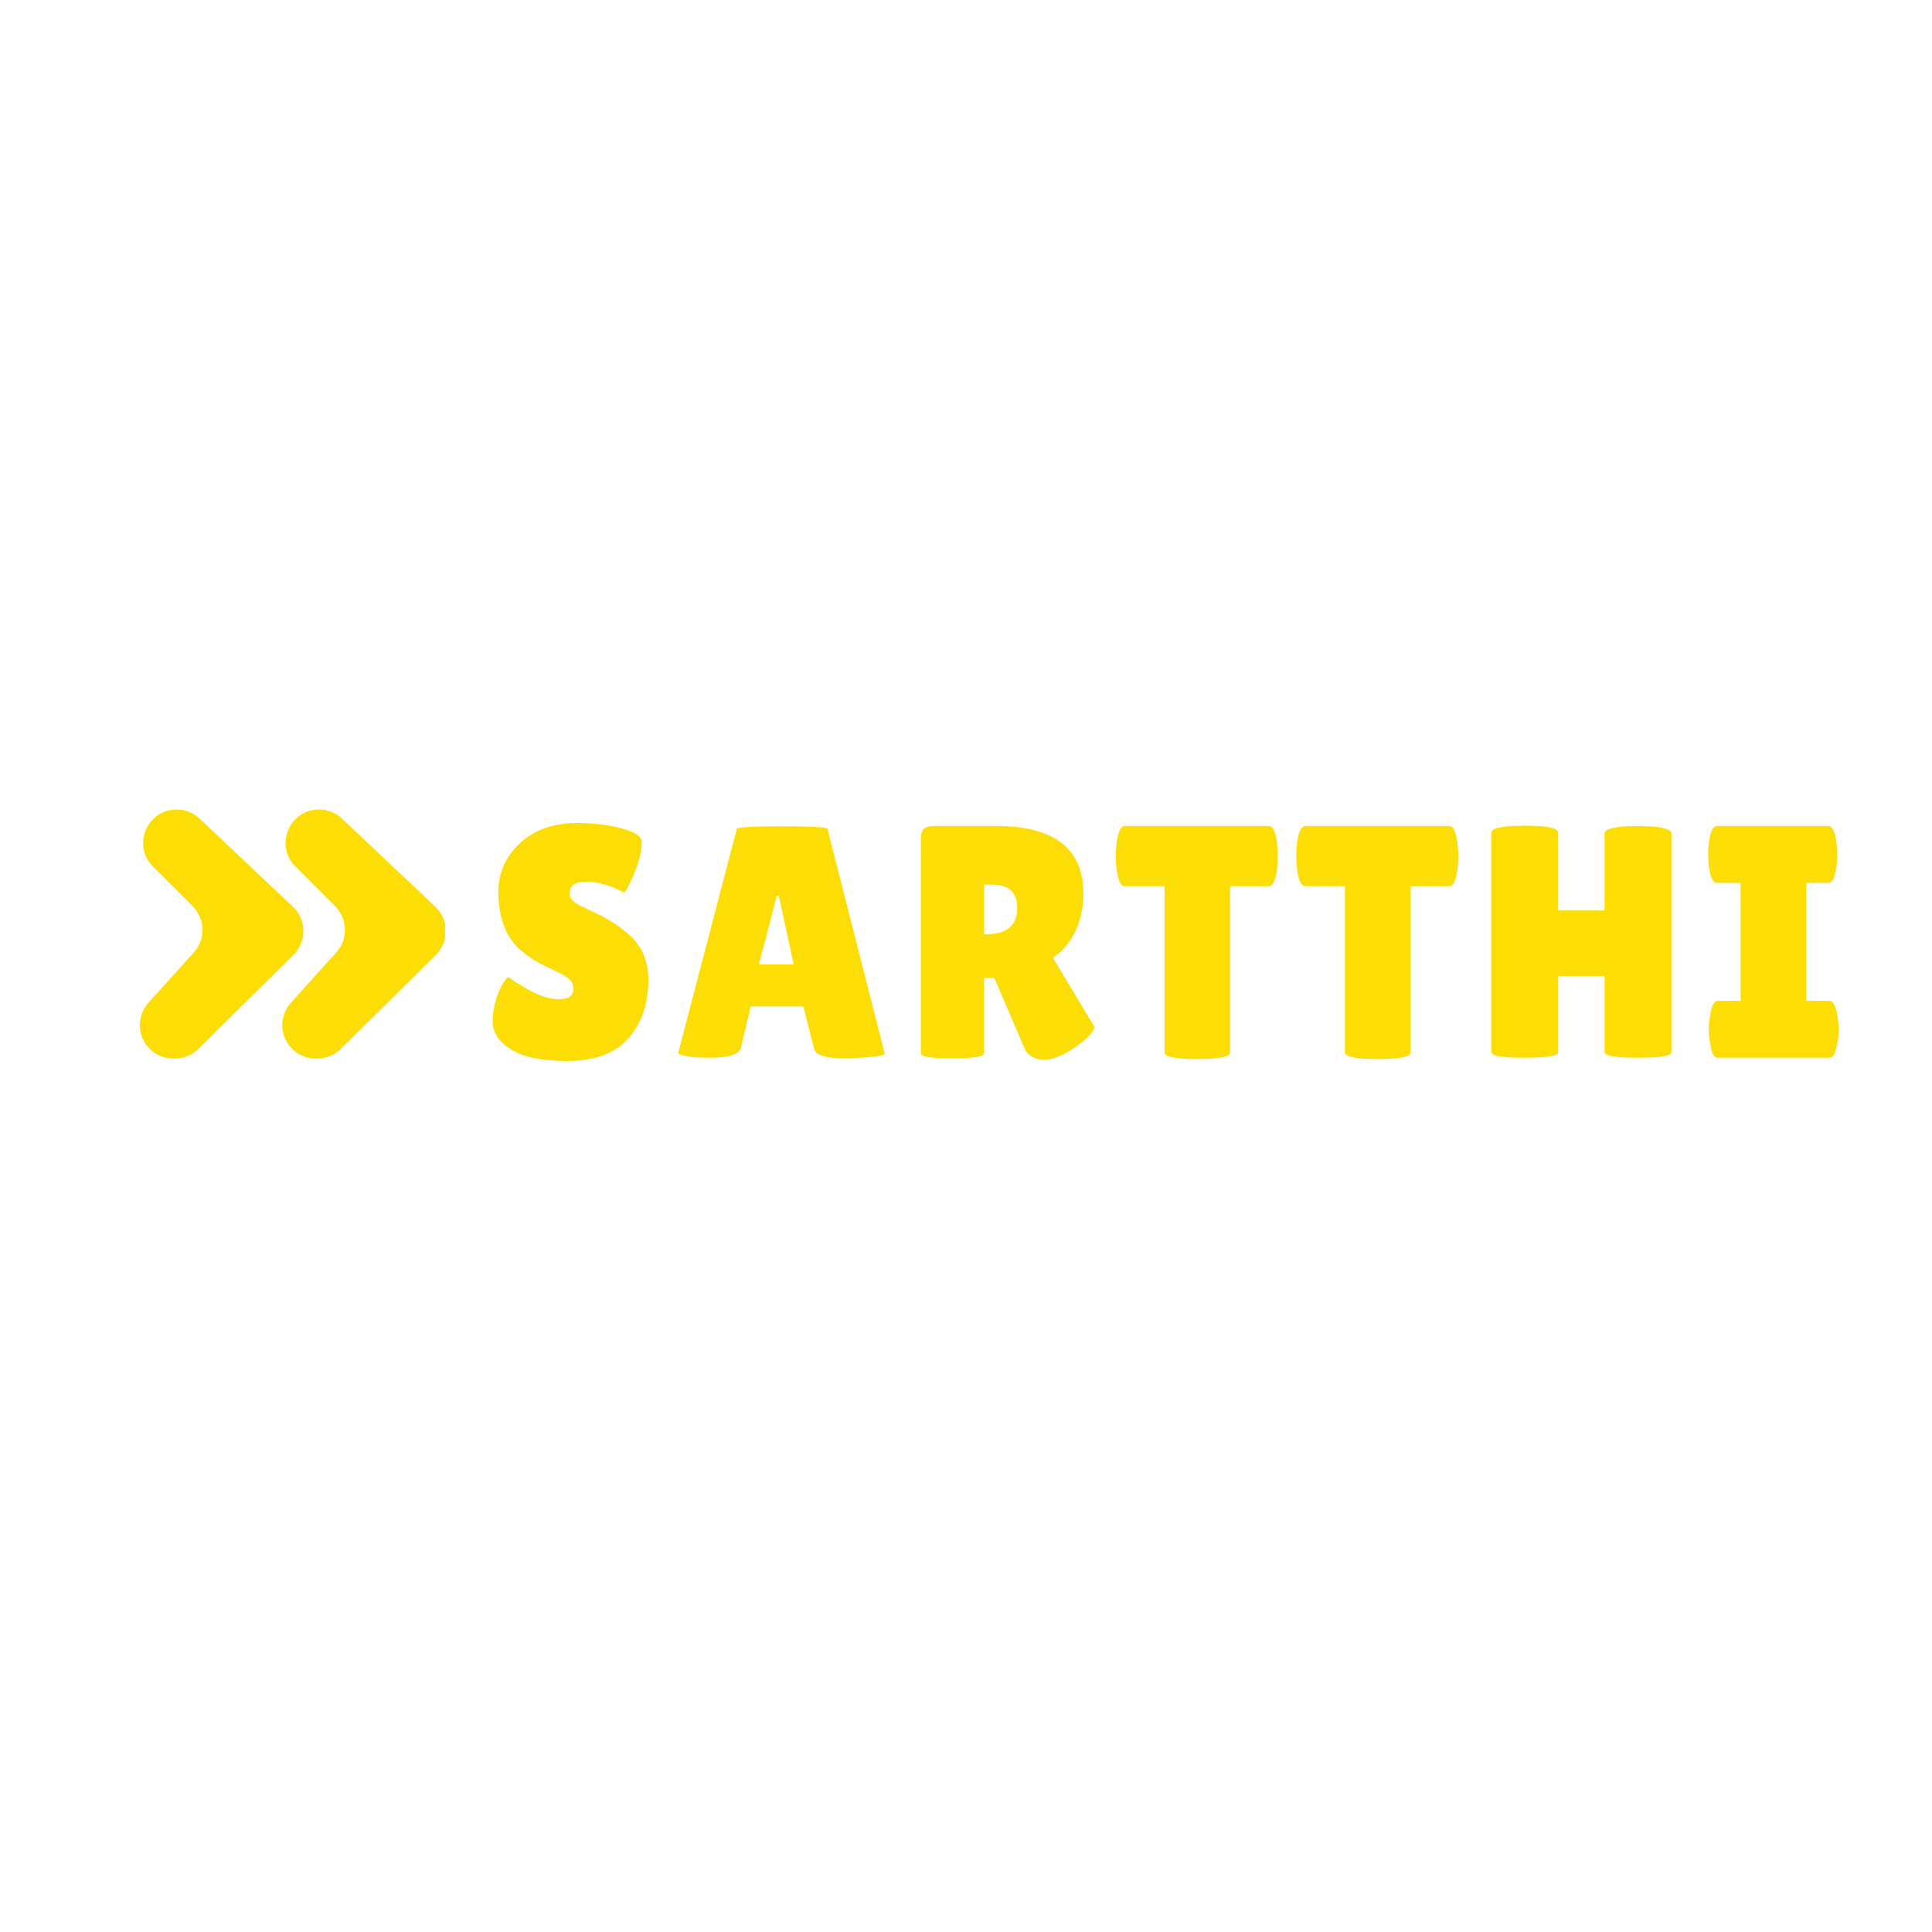
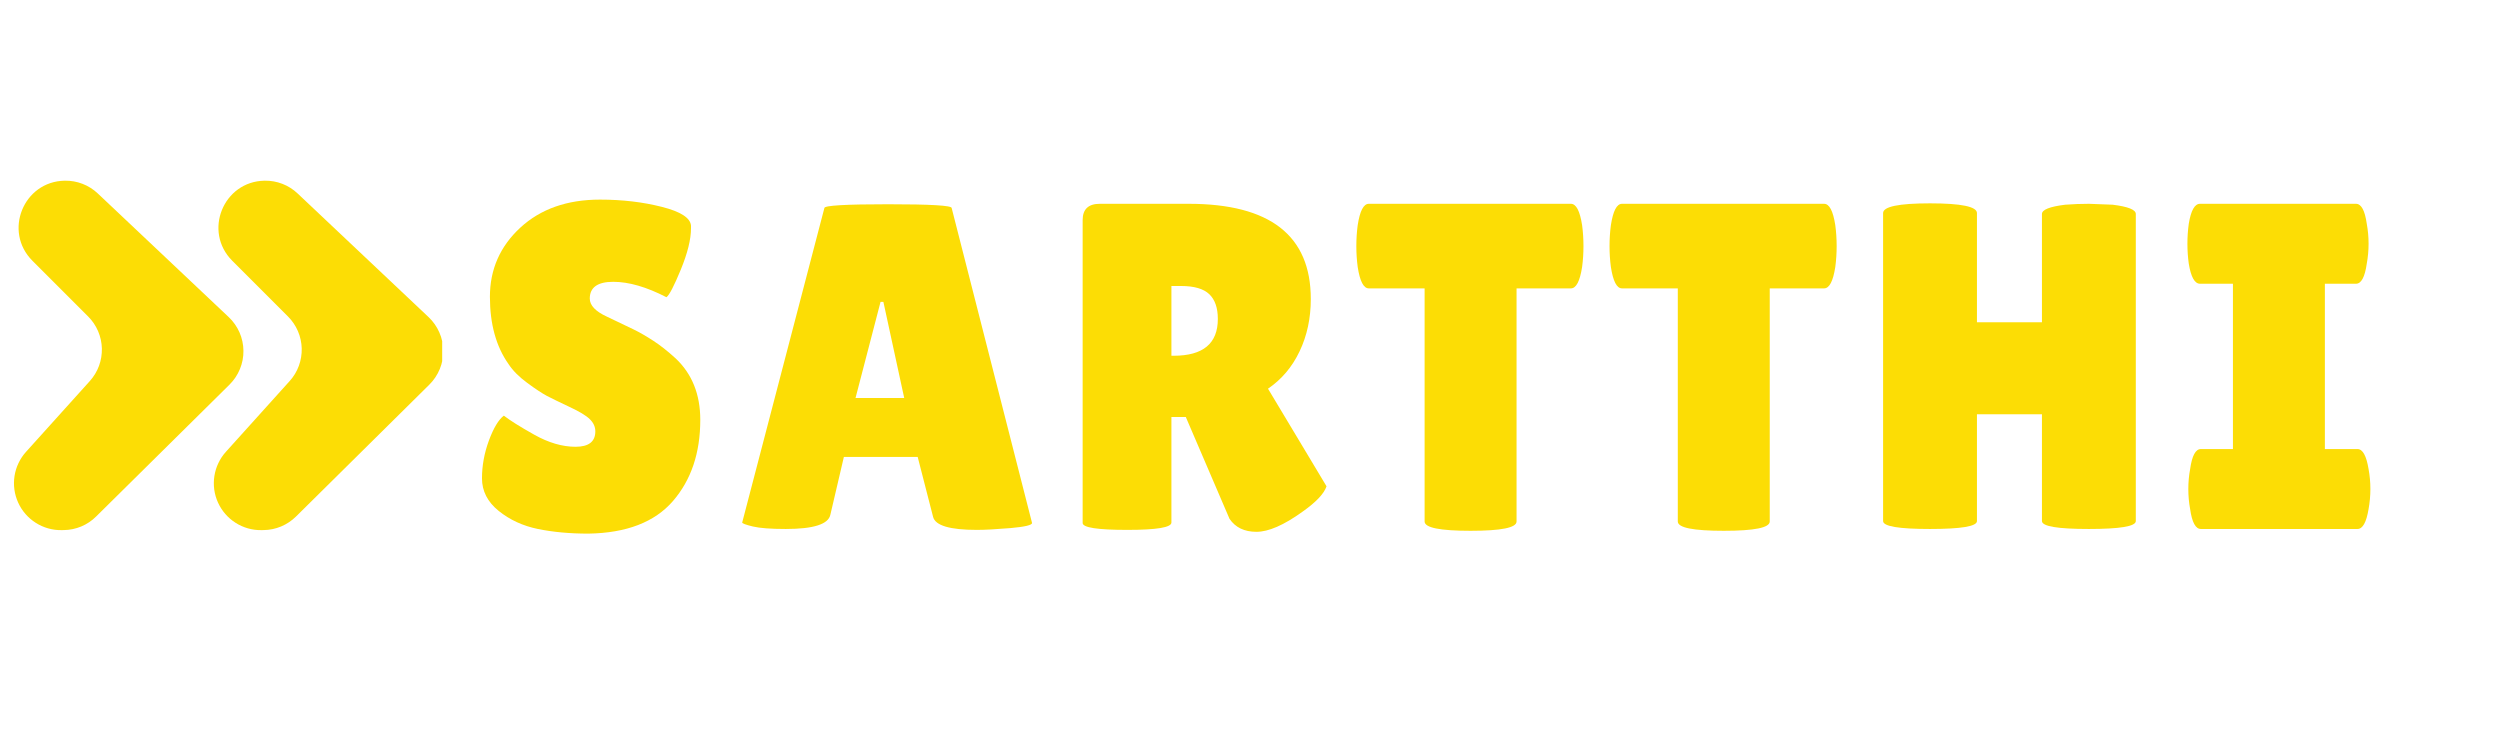
- <svg xmlns="http://www.w3.org/2000/svg" width="500" zoomAndPan="magnify" viewBox="0 0 375 375" height="500" preserveAspectRatio="xMidYMid meet" version="1.0">
+ <svg xmlns="http://www.w3.org/2000/svg" width="460" zoomAndPan="magnify" viewBox="0 0 345 102.75" height="137" preserveAspectRatio="xMidYMid meet" version="1.0">
  <defs>
    <g />
-     <clipPath id="c38cdaeb04">
-       <path d="M 27 157.043 L 59 157.043 L 59 205.793 L 27 205.793 Z M 27 157.043 " clip-rule="nonzero" />
+     <clipPath id="8d8429c86e">
+       <path d="M 1 24.848 L 34 24.848 L 34 73.477 L 1 73.477 Z M 1 24.848 " clip-rule="nonzero" />
    </clipPath>
-     <clipPath id="ea3d172bdf">
-       <path d="M 54 157.043 L 86.383 157.043 L 86.383 205.793 L 54 205.793 Z M 54 157.043 " clip-rule="nonzero" />
+     <clipPath id="20b791e081">
+       <path d="M 29 24.848 L 61.02 24.848 L 61.02 73.477 L 29 73.477 Z M 29 24.848 " clip-rule="nonzero" />
    </clipPath>
  </defs>
-   <g clip-path="url(#c38cdaeb04)">
-     <path fill="#fcdd05" d="M 34.035 205.465 L 33.727 205.469 C 33.098 205.48 32.477 205.398 31.871 205.227 C 31.262 205.055 30.691 204.797 30.16 204.461 C 29.625 204.121 29.152 203.715 28.738 203.238 C 28.324 202.762 27.988 202.234 27.727 201.66 C 27.465 201.086 27.293 200.484 27.207 199.859 C 27.121 199.234 27.129 198.609 27.223 197.984 C 27.32 197.363 27.504 196.766 27.777 196.195 C 28.047 195.625 28.395 195.105 28.816 194.637 L 37.637 184.848 C 37.914 184.543 38.16 184.215 38.371 183.863 C 38.586 183.508 38.762 183.141 38.906 182.754 C 39.047 182.367 39.152 181.969 39.219 181.562 C 39.289 181.156 39.316 180.75 39.305 180.336 C 39.293 179.926 39.246 179.516 39.156 179.113 C 39.07 178.711 38.945 178.32 38.781 177.945 C 38.617 177.566 38.422 177.207 38.191 176.863 C 37.961 176.523 37.699 176.207 37.406 175.914 L 29.695 168.207 C 25.645 164.152 28.449 157.219 34.184 157.129 C 35.031 157.113 35.848 157.262 36.637 157.566 C 37.426 157.875 38.129 158.316 38.742 158.898 L 56.855 176.004 C 57.172 176.305 57.457 176.629 57.707 176.988 C 57.957 177.344 58.172 177.719 58.348 178.117 C 58.52 178.52 58.652 178.93 58.746 179.355 C 58.836 179.781 58.887 180.211 58.891 180.648 C 58.895 181.082 58.859 181.516 58.777 181.941 C 58.695 182.371 58.57 182.785 58.406 183.188 C 58.238 183.59 58.035 183.973 57.793 184.336 C 57.551 184.695 57.273 185.031 56.965 185.336 L 38.512 203.59 C 37.914 204.18 37.23 204.637 36.453 204.961 C 35.68 205.285 34.875 205.453 34.035 205.465 Z M 34.035 205.465 " fill-opacity="1" fill-rule="nonzero" />
+   <g clip-path="url(#8d8429c86e)">
+     <path fill="#fcdd05" d="M 8.801 73.152 L 8.492 73.156 C 7.863 73.168 7.246 73.086 6.641 72.914 C 6.035 72.742 5.465 72.488 4.934 72.148 C 4.402 71.812 3.93 71.406 3.516 70.93 C 3.102 70.457 2.766 69.93 2.508 69.359 C 2.246 68.785 2.074 68.184 1.988 67.562 C 1.902 66.938 1.91 66.312 2.004 65.691 C 2.102 65.07 2.285 64.473 2.555 63.906 C 2.828 63.336 3.172 62.816 3.594 62.352 L 12.395 52.586 C 12.668 52.281 12.914 51.953 13.125 51.602 C 13.34 51.25 13.516 50.883 13.66 50.496 C 13.801 50.109 13.906 49.715 13.973 49.309 C 14.039 48.902 14.066 48.496 14.059 48.086 C 14.047 47.676 13.996 47.27 13.91 46.867 C 13.82 46.465 13.695 46.074 13.535 45.699 C 13.371 45.32 13.176 44.961 12.945 44.621 C 12.715 44.281 12.453 43.965 12.164 43.676 L 4.473 35.984 C 0.43 31.941 3.23 25.023 8.949 24.934 C 9.793 24.922 10.605 25.066 11.395 25.371 C 12.18 25.676 12.883 26.121 13.496 26.699 L 31.566 43.762 C 31.883 44.062 32.164 44.387 32.414 44.742 C 32.664 45.098 32.879 45.477 33.051 45.871 C 33.227 46.27 33.359 46.684 33.449 47.105 C 33.543 47.531 33.59 47.961 33.594 48.395 C 33.602 48.828 33.562 49.262 33.48 49.688 C 33.398 50.113 33.273 50.527 33.109 50.93 C 32.945 51.332 32.742 51.711 32.5 52.074 C 32.258 52.434 31.984 52.766 31.676 53.074 L 13.262 71.281 C 12.668 71.871 11.984 72.328 11.215 72.652 C 10.441 72.973 9.637 73.141 8.801 73.152 Z M 8.801 73.152 " fill-opacity="1" fill-rule="nonzero" />
  </g>
-   <g clip-path="url(#ea3d172bdf)">
-     <path fill="#fcdd05" d="M 61.684 205.465 L 61.375 205.469 C 60.742 205.48 60.125 205.398 59.516 205.227 C 58.91 205.055 58.34 204.797 57.805 204.461 C 57.273 204.121 56.801 203.715 56.387 203.238 C 55.973 202.762 55.633 202.234 55.375 201.66 C 55.113 201.086 54.941 200.484 54.855 199.859 C 54.77 199.234 54.773 198.609 54.871 197.984 C 54.969 197.363 55.152 196.766 55.422 196.195 C 55.695 195.625 56.039 195.105 56.465 194.637 L 65.285 184.848 C 65.562 184.543 65.805 184.215 66.02 183.863 C 66.23 183.508 66.41 183.141 66.551 182.754 C 66.695 182.367 66.801 181.969 66.867 181.562 C 66.934 181.156 66.961 180.75 66.953 180.336 C 66.941 179.926 66.891 179.516 66.805 179.113 C 66.715 178.711 66.59 178.32 66.426 177.945 C 66.266 177.566 66.066 177.207 65.836 176.863 C 65.605 176.523 65.344 176.207 65.055 175.914 L 57.344 168.207 C 53.289 164.152 56.098 157.219 61.828 157.129 C 62.676 157.117 63.492 157.262 64.281 157.566 C 65.07 157.875 65.77 158.316 66.387 158.898 L 84.504 176.004 C 84.82 176.305 85.102 176.629 85.352 176.988 C 85.605 177.344 85.816 177.719 85.992 178.117 C 86.168 178.52 86.301 178.93 86.391 179.355 C 86.484 179.781 86.531 180.211 86.535 180.648 C 86.543 181.082 86.504 181.516 86.422 181.941 C 86.34 182.371 86.215 182.785 86.051 183.188 C 85.887 183.59 85.68 183.973 85.438 184.336 C 85.195 184.695 84.922 185.031 84.609 185.336 L 66.156 203.59 C 65.559 204.18 64.875 204.637 64.102 204.961 C 63.328 205.285 62.523 205.453 61.684 205.465 Z M 61.684 205.465 " fill-opacity="1" fill-rule="nonzero" />
+   <g clip-path="url(#20b791e081)">
+     <path fill="#fcdd05" d="M 36.379 73.152 L 36.074 73.156 C 35.441 73.168 34.824 73.086 34.219 72.914 C 33.613 72.742 33.043 72.488 32.512 72.148 C 31.98 71.812 31.508 71.406 31.094 70.93 C 30.684 70.457 30.348 69.93 30.086 69.359 C 29.824 68.785 29.652 68.184 29.566 67.562 C 29.484 66.938 29.488 66.312 29.586 65.691 C 29.684 65.07 29.863 64.473 30.137 63.906 C 30.406 63.336 30.75 62.816 31.172 62.352 L 39.973 52.586 C 40.25 52.281 40.492 51.953 40.707 51.602 C 40.918 51.25 41.094 50.883 41.238 50.496 C 41.379 50.109 41.484 49.715 41.551 49.309 C 41.617 48.902 41.648 48.496 41.637 48.086 C 41.625 47.676 41.578 47.27 41.488 46.867 C 41.402 46.465 41.277 46.074 41.113 45.699 C 40.953 45.32 40.754 44.961 40.523 44.621 C 40.293 44.281 40.035 43.965 39.742 43.676 L 32.051 35.984 C 28.008 31.941 30.809 25.023 36.527 24.934 C 37.371 24.922 38.184 25.066 38.973 25.371 C 39.758 25.676 40.457 26.121 41.07 26.699 L 59.145 43.762 C 59.461 44.062 59.742 44.387 59.992 44.742 C 60.242 45.098 60.457 45.477 60.629 45.875 C 60.805 46.27 60.938 46.684 61.027 47.105 C 61.121 47.531 61.168 47.961 61.172 48.395 C 61.18 48.828 61.141 49.262 61.059 49.688 C 60.977 50.113 60.852 50.527 60.688 50.93 C 60.523 51.332 60.32 51.711 60.078 52.074 C 59.836 52.434 59.562 52.77 59.254 53.074 L 40.844 71.285 C 40.246 71.871 39.562 72.328 38.793 72.652 C 38.02 72.973 37.219 73.141 36.379 73.152 Z M 36.379 73.152 " fill-opacity="1" fill-rule="nonzero" />
  </g>
  <g fill="#fcdd05" fill-opacity="1">
-     <g transform="translate(93.77628, 205.3113)">
+     <g transform="translate(64.65488, 72.99926)">
      <g>
-         <path d="M 4.891 -15.688 C 5.703 -15.039 7.102 -14.16 9.094 -13.047 C 11.082 -11.93 12.988 -11.375 14.812 -11.375 C 16.633 -11.375 17.547 -12.082 17.547 -13.5 C 17.547 -14.133 17.285 -14.695 16.766 -15.188 C 16.254 -15.688 15.312 -16.254 13.938 -16.891 C 12.57 -17.535 11.547 -18.039 10.859 -18.406 C 10.172 -18.77 9.258 -19.367 8.125 -20.203 C 6.988 -21.047 6.125 -21.914 5.531 -22.812 C 3.812 -25.258 2.953 -28.363 2.953 -32.125 C 2.953 -35.895 4.352 -39.078 7.156 -41.672 C 9.969 -44.266 13.645 -45.562 18.188 -45.562 C 21.27 -45.562 24.117 -45.227 26.734 -44.562 C 29.348 -43.906 30.695 -43.039 30.781 -41.969 C 30.781 -41.832 30.781 -41.703 30.781 -41.578 C 30.781 -40.078 30.305 -38.18 29.359 -35.891 C 28.422 -33.598 27.758 -32.32 27.375 -32.062 C 24.633 -33.477 22.18 -34.188 20.016 -34.188 C 17.848 -34.188 16.766 -33.414 16.766 -31.875 C 16.766 -30.938 17.562 -30.102 19.156 -29.375 C 19.5 -29.195 19.988 -28.957 20.625 -28.656 C 21.27 -28.363 22.008 -28.008 22.844 -27.594 C 23.676 -27.188 24.57 -26.672 25.531 -26.047 C 26.5 -25.43 27.539 -24.609 28.656 -23.578 C 30.926 -21.441 32.062 -18.617 32.062 -15.109 C 32.062 -10.516 30.797 -6.758 28.266 -3.844 C 25.742 -0.938 21.848 0.555 16.578 0.641 C 14.004 0.641 11.676 0.426 9.594 0 C 7.52 -0.426 5.711 -1.258 4.172 -2.5 C 2.629 -3.75 1.859 -5.25 1.859 -7 C 1.859 -8.758 2.18 -10.504 2.828 -12.234 C 3.473 -13.973 4.16 -15.125 4.891 -15.688 Z M 4.891 -15.688 " />
+         <path d="M 4.875 -15.641 C 5.688 -15.004 7.082 -14.129 9.062 -13.016 C 11.051 -11.898 12.953 -11.344 14.766 -11.344 C 16.586 -11.344 17.5 -12.051 17.5 -13.469 C 17.5 -14.102 17.242 -14.664 16.734 -15.156 C 16.223 -15.656 15.281 -16.223 13.906 -16.859 C 12.539 -17.504 11.516 -18.004 10.828 -18.359 C 10.148 -18.723 9.242 -19.32 8.109 -20.156 C 6.973 -20.988 6.109 -21.859 5.516 -22.766 C 3.805 -25.191 2.953 -28.285 2.953 -32.047 C 2.953 -35.816 4.348 -38.992 7.141 -41.578 C 9.941 -44.16 13.609 -45.453 18.141 -45.453 C 21.223 -45.453 24.066 -45.117 26.672 -44.453 C 29.273 -43.797 30.617 -42.93 30.703 -41.859 C 30.703 -41.734 30.703 -41.609 30.703 -41.484 C 30.703 -39.984 30.234 -38.086 29.297 -35.797 C 28.359 -33.516 27.695 -32.242 27.312 -31.984 C 24.57 -33.398 22.125 -34.109 19.969 -34.109 C 17.812 -34.109 16.734 -33.336 16.734 -31.797 C 16.734 -30.859 17.523 -30.023 19.109 -29.297 C 19.453 -29.129 19.941 -28.895 20.578 -28.594 C 21.223 -28.289 21.961 -27.938 22.797 -27.531 C 23.629 -27.125 24.523 -26.609 25.484 -25.984 C 26.441 -25.367 27.477 -24.551 28.594 -23.531 C 30.852 -21.395 31.984 -18.57 31.984 -15.062 C 31.984 -10.488 30.723 -6.75 28.203 -3.844 C 25.68 -0.938 21.797 0.555 16.547 0.641 C 13.973 0.641 11.648 0.426 9.578 0 C 7.504 -0.426 5.695 -1.258 4.156 -2.5 C 2.625 -3.738 1.859 -5.234 1.859 -6.984 C 1.859 -8.734 2.176 -10.473 2.812 -12.203 C 3.457 -13.941 4.145 -15.086 4.875 -15.641 Z M 4.875 -15.641 " />
      </g>
    </g>
  </g>
  <g fill="#fcdd05" fill-opacity="1">
-     <g transform="translate(130.6648, 205.3113)">
+     <g transform="translate(101.4539, 72.99926)">
      <g>
-         <path d="M 33.422 0.125 C 29.691 0.125 27.676 -0.473 27.375 -1.672 L 25.25 -9.969 L 15.031 -9.969 L 13.172 -2 C 12.91 -0.664 10.852 0 7 0 C 4.945 0 3.426 -0.113 2.438 -0.344 C 1.457 -0.582 0.969 -0.77 0.969 -0.906 L 12.344 -44.406 C 12.344 -44.75 15.273 -44.922 21.141 -44.922 C 27.016 -44.922 29.953 -44.75 29.953 -44.406 L 41.062 -0.828 C 41.062 -0.535 40.078 -0.301 38.109 -0.125 C 36.141 0.039 34.578 0.125 33.422 0.125 Z M 16.641 -18.125 L 23.391 -18.125 L 20.5 -31.422 L 20.109 -31.422 Z M 16.641 -18.125 " />
+         <path d="M 33.344 0.125 C 29.625 0.125 27.613 -0.473 27.312 -1.672 L 25.188 -9.938 L 15 -9.938 L 13.141 -1.984 C 12.879 -0.66 10.828 0 6.984 0 C 4.93 0 3.414 -0.113 2.438 -0.344 C 1.457 -0.582 0.969 -0.766 0.969 -0.891 L 12.312 -44.297 C 12.312 -44.641 15.238 -44.812 21.094 -44.812 C 26.945 -44.812 29.875 -44.641 29.875 -44.297 L 40.969 -0.828 C 40.969 -0.535 39.984 -0.301 38.016 -0.125 C 36.047 0.039 34.488 0.125 33.344 0.125 Z M 16.609 -18.078 L 23.328 -18.078 L 20.453 -31.344 L 20.062 -31.344 Z M 16.609 -18.078 " />
      </g>
    </g>
  </g>
  <g fill="#fcdd05" fill-opacity="1">
-     <g transform="translate(175.5223, 205.3113)">
+     <g transform="translate(146.2025, 72.99926)">
      <g>
-         <path d="M 15.484 -0.906 C 15.484 -0.219 13.445 0.125 9.375 0.125 C 5.27 0.125 3.219 -0.191 3.219 -0.828 L 3.219 -42.734 C 3.219 -44.234 4.008 -44.984 5.594 -44.984 L 17.859 -44.984 C 29.129 -44.984 34.766 -40.594 34.766 -31.812 C 34.766 -29.156 34.25 -26.742 33.219 -24.578 C 32.195 -22.422 30.742 -20.695 28.859 -19.406 L 36.953 -5.906 C 36.609 -4.883 35.492 -3.707 33.609 -2.375 C 31.035 -0.531 28.914 0.391 27.25 0.391 C 25.582 0.391 24.336 -0.207 23.516 -1.406 L 17.484 -15.484 L 15.484 -15.484 Z M 15.484 -33.609 L 15.484 -23.969 L 15.812 -23.969 C 19.883 -23.969 21.922 -25.66 21.922 -29.047 C 21.922 -30.586 21.52 -31.734 20.719 -32.484 C 19.926 -33.234 18.633 -33.609 16.844 -33.609 Z M 15.484 -33.609 " />
+         <path d="M 15.453 -0.891 C 15.453 -0.211 13.422 0.125 9.359 0.125 C 5.254 0.125 3.203 -0.191 3.203 -0.828 L 3.203 -42.625 C 3.203 -44.125 3.992 -44.875 5.578 -44.875 L 17.828 -44.875 C 29.066 -44.875 34.688 -40.492 34.688 -31.734 C 34.688 -29.086 34.172 -26.68 33.141 -24.516 C 32.117 -22.359 30.664 -20.641 28.781 -19.359 L 36.859 -5.891 C 36.516 -4.867 35.406 -3.695 33.531 -2.375 C 30.969 -0.531 28.852 0.391 27.188 0.391 C 25.52 0.391 24.281 -0.207 23.469 -1.406 L 17.438 -15.453 L 15.453 -15.453 Z M 15.453 -33.531 L 15.453 -23.906 L 15.766 -23.906 C 19.828 -23.906 21.859 -25.598 21.859 -28.984 C 21.859 -30.516 21.461 -31.656 20.672 -32.406 C 19.879 -33.156 18.586 -33.531 16.797 -33.531 Z M 15.453 -33.531 " />
      </g>
    </g>
  </g>
  <g fill="#fcdd05" fill-opacity="1">
-     <g transform="translate(216.2026, 205.3113)">
+     <g transform="translate(186.784, 72.99926)">
      <g>
-         <path d="M 22.562 -1.031 C 22.562 -0.176 20.438 0.25 16.188 0.25 C 11.945 0.25 9.828 -0.176 9.828 -1.031 L 9.828 -33.297 L 2.125 -33.297 C 1.395 -33.297 0.879 -34.281 0.578 -36.25 C 0.453 -37.188 0.391 -38.145 0.391 -39.125 C 0.391 -40.113 0.453 -41.082 0.578 -42.031 C 0.879 -44 1.395 -44.984 2.125 -44.984 L 30.078 -44.984 C 30.805 -44.984 31.32 -44 31.625 -42.031 C 31.75 -41.082 31.812 -40.113 31.812 -39.125 C 31.812 -38.145 31.75 -37.188 31.625 -36.25 C 31.32 -34.281 30.805 -33.297 30.078 -33.297 L 22.562 -33.297 Z M 22.562 -1.031 " />
+         <path d="M 22.5 -1.031 C 22.5 -0.176 20.383 0.25 16.156 0.25 C 11.926 0.25 9.812 -0.176 9.812 -1.031 L 9.812 -33.203 L 2.109 -33.203 C 1.391 -33.203 0.879 -34.188 0.578 -36.156 C 0.453 -37.094 0.391 -38.051 0.391 -39.031 C 0.391 -40.02 0.453 -40.984 0.578 -41.922 C 0.879 -43.891 1.391 -44.875 2.109 -44.875 L 30 -44.875 C 30.727 -44.875 31.242 -43.891 31.547 -41.922 C 31.672 -40.984 31.734 -40.02 31.734 -39.031 C 31.734 -38.051 31.672 -37.094 31.547 -36.156 C 31.242 -34.188 30.727 -33.203 30 -33.203 L 22.5 -33.203 Z M 22.5 -1.031 " />
      </g>
    </g>
  </g>
  <g fill="#fcdd05" fill-opacity="1">
-     <g transform="translate(251.2274, 205.3113)">
+     <g transform="translate(221.7239, 72.99926)">
      <g>
-         <path d="M 22.562 -1.031 C 22.562 -0.176 20.438 0.25 16.188 0.25 C 11.945 0.25 9.828 -0.176 9.828 -1.031 L 9.828 -33.297 L 2.125 -33.297 C 1.395 -33.297 0.879 -34.281 0.578 -36.25 C 0.453 -37.188 0.391 -38.145 0.391 -39.125 C 0.391 -40.113 0.453 -41.082 0.578 -42.031 C 0.879 -44 1.395 -44.984 2.125 -44.984 L 30.078 -44.984 C 30.805 -44.984 31.32 -44 31.625 -42.031 C 31.75 -41.082 31.812 -40.113 31.812 -39.125 C 31.812 -38.145 31.75 -37.188 31.625 -36.25 C 31.32 -34.281 30.805 -33.297 30.078 -33.297 L 22.562 -33.297 Z M 22.562 -1.031 " />
+         <path d="M 22.5 -1.031 C 22.5 -0.176 20.383 0.25 16.156 0.25 C 11.926 0.25 9.812 -0.176 9.812 -1.031 L 9.812 -33.203 L 2.109 -33.203 C 1.391 -33.203 0.879 -34.188 0.578 -36.156 C 0.453 -37.094 0.391 -38.051 0.391 -39.031 C 0.391 -40.02 0.453 -40.984 0.578 -41.922 C 0.879 -43.891 1.391 -44.875 2.109 -44.875 L 30 -44.875 C 30.727 -44.875 31.242 -43.891 31.547 -41.922 C 31.672 -40.984 31.734 -40.02 31.734 -39.031 C 31.734 -38.051 31.672 -37.094 31.547 -36.156 C 31.242 -34.188 30.727 -33.203 30 -33.203 L 22.5 -33.203 Z M 22.5 -1.031 " />
      </g>
    </g>
  </g>
  <g fill="#fcdd05" fill-opacity="1">
-     <g transform="translate(286.2523, 205.3113)">
+     <g transform="translate(256.6637, 72.99926)">
      <g>
-         <path d="M 38.172 -1.094 C 38.172 -0.363 36.004 0 31.672 0 C 27.348 0 25.188 -0.363 25.188 -1.094 L 25.188 -15.875 L 16.188 -15.875 L 16.188 -1.094 C 16.188 -0.363 14.023 0 9.703 0 C 5.379 0 3.219 -0.363 3.219 -1.094 L 3.219 -43.703 C 3.219 -44.598 5.379 -45.047 9.703 -45.047 C 14.023 -45.047 16.188 -44.598 16.188 -43.703 L 16.188 -28.594 L 25.188 -28.594 L 25.188 -43.578 C 25.188 -44.172 26.258 -44.598 28.406 -44.859 C 29.52 -44.941 30.613 -44.984 31.688 -44.984 L 34.953 -44.859 C 37.098 -44.598 38.172 -44.172 38.172 -43.578 Z M 38.172 -1.094 " />
+         <path d="M 38.078 -1.094 C 38.078 -0.363 35.914 0 31.594 0 C 27.281 0 25.125 -0.363 25.125 -1.094 L 25.125 -15.828 L 16.156 -15.828 L 16.156 -1.094 C 16.156 -0.363 13.992 0 9.672 0 C 5.359 0 3.203 -0.363 3.203 -1.094 L 3.203 -43.594 C 3.203 -44.488 5.359 -44.938 9.672 -44.938 C 13.992 -44.938 16.156 -44.488 16.156 -43.594 L 16.156 -28.531 L 25.125 -28.531 L 25.125 -43.469 C 25.125 -44.062 26.195 -44.488 28.344 -44.75 C 29.445 -44.832 30.535 -44.875 31.609 -44.875 L 34.875 -44.75 C 37.008 -44.488 38.078 -44.062 38.078 -43.469 Z M 38.078 -1.094 " />
      </g>
    </g>
  </g>
  <g fill="#fcdd05" fill-opacity="1">
-     <g transform="translate(330.4028, 205.3113)">
+     <g transform="translate(300.7071, 72.99926)">
      <g>
-         <path d="M 7.453 -11.047 L 7.453 -33.938 L 2.891 -33.938 C 2.16 -33.938 1.645 -34.859 1.344 -36.703 C 1.219 -37.598 1.156 -38.516 1.156 -39.453 C 1.156 -40.398 1.219 -41.32 1.344 -42.219 C 1.645 -44.062 2.16 -44.984 2.891 -44.984 L 24.484 -44.984 C 25.211 -44.984 25.707 -44.062 25.969 -42.219 C 26.133 -41.32 26.219 -40.398 26.219 -39.453 C 26.219 -38.516 26.133 -37.598 25.969 -36.703 C 25.707 -34.859 25.211 -33.938 24.484 -33.938 L 20.172 -33.938 L 20.172 -11.047 L 24.672 -11.047 C 25.398 -11.047 25.914 -10.129 26.219 -8.297 C 26.395 -7.391 26.484 -6.461 26.484 -5.516 C 26.484 -4.578 26.395 -3.66 26.219 -2.766 C 25.914 -0.922 25.398 0 24.672 0 L 3.016 0 C 2.285 0 1.797 -0.922 1.547 -2.766 C 1.367 -3.66 1.281 -4.578 1.281 -5.516 C 1.281 -6.461 1.367 -7.391 1.547 -8.297 C 1.797 -10.129 2.285 -11.047 3.016 -11.047 Z M 7.453 -11.047 " />
+         <path d="M 7.438 -11.031 L 7.438 -33.844 L 2.891 -33.844 C 2.16 -33.844 1.645 -34.766 1.344 -36.609 C 1.219 -37.504 1.156 -38.422 1.156 -39.359 C 1.156 -40.305 1.219 -41.227 1.344 -42.125 C 1.645 -43.957 2.16 -44.875 2.891 -44.875 L 24.422 -44.875 C 25.148 -44.875 25.645 -43.957 25.906 -42.125 C 26.07 -41.227 26.156 -40.305 26.156 -39.359 C 26.156 -38.422 26.07 -37.504 25.906 -36.609 C 25.645 -34.766 25.148 -33.844 24.422 -33.844 L 20.125 -33.844 L 20.125 -11.031 L 24.625 -11.031 C 25.344 -11.031 25.852 -10.109 26.156 -8.266 C 26.32 -7.367 26.406 -6.453 26.406 -5.516 C 26.406 -4.578 26.32 -3.656 26.156 -2.75 C 25.852 -0.914 25.344 0 24.625 0 L 3.016 0 C 2.285 0 1.789 -0.914 1.531 -2.75 C 1.363 -3.656 1.281 -4.578 1.281 -5.516 C 1.281 -6.453 1.363 -7.367 1.531 -8.266 C 1.789 -10.109 2.285 -11.031 3.016 -11.031 Z M 7.438 -11.031 " />
      </g>
    </g>
  </g>
</svg>
